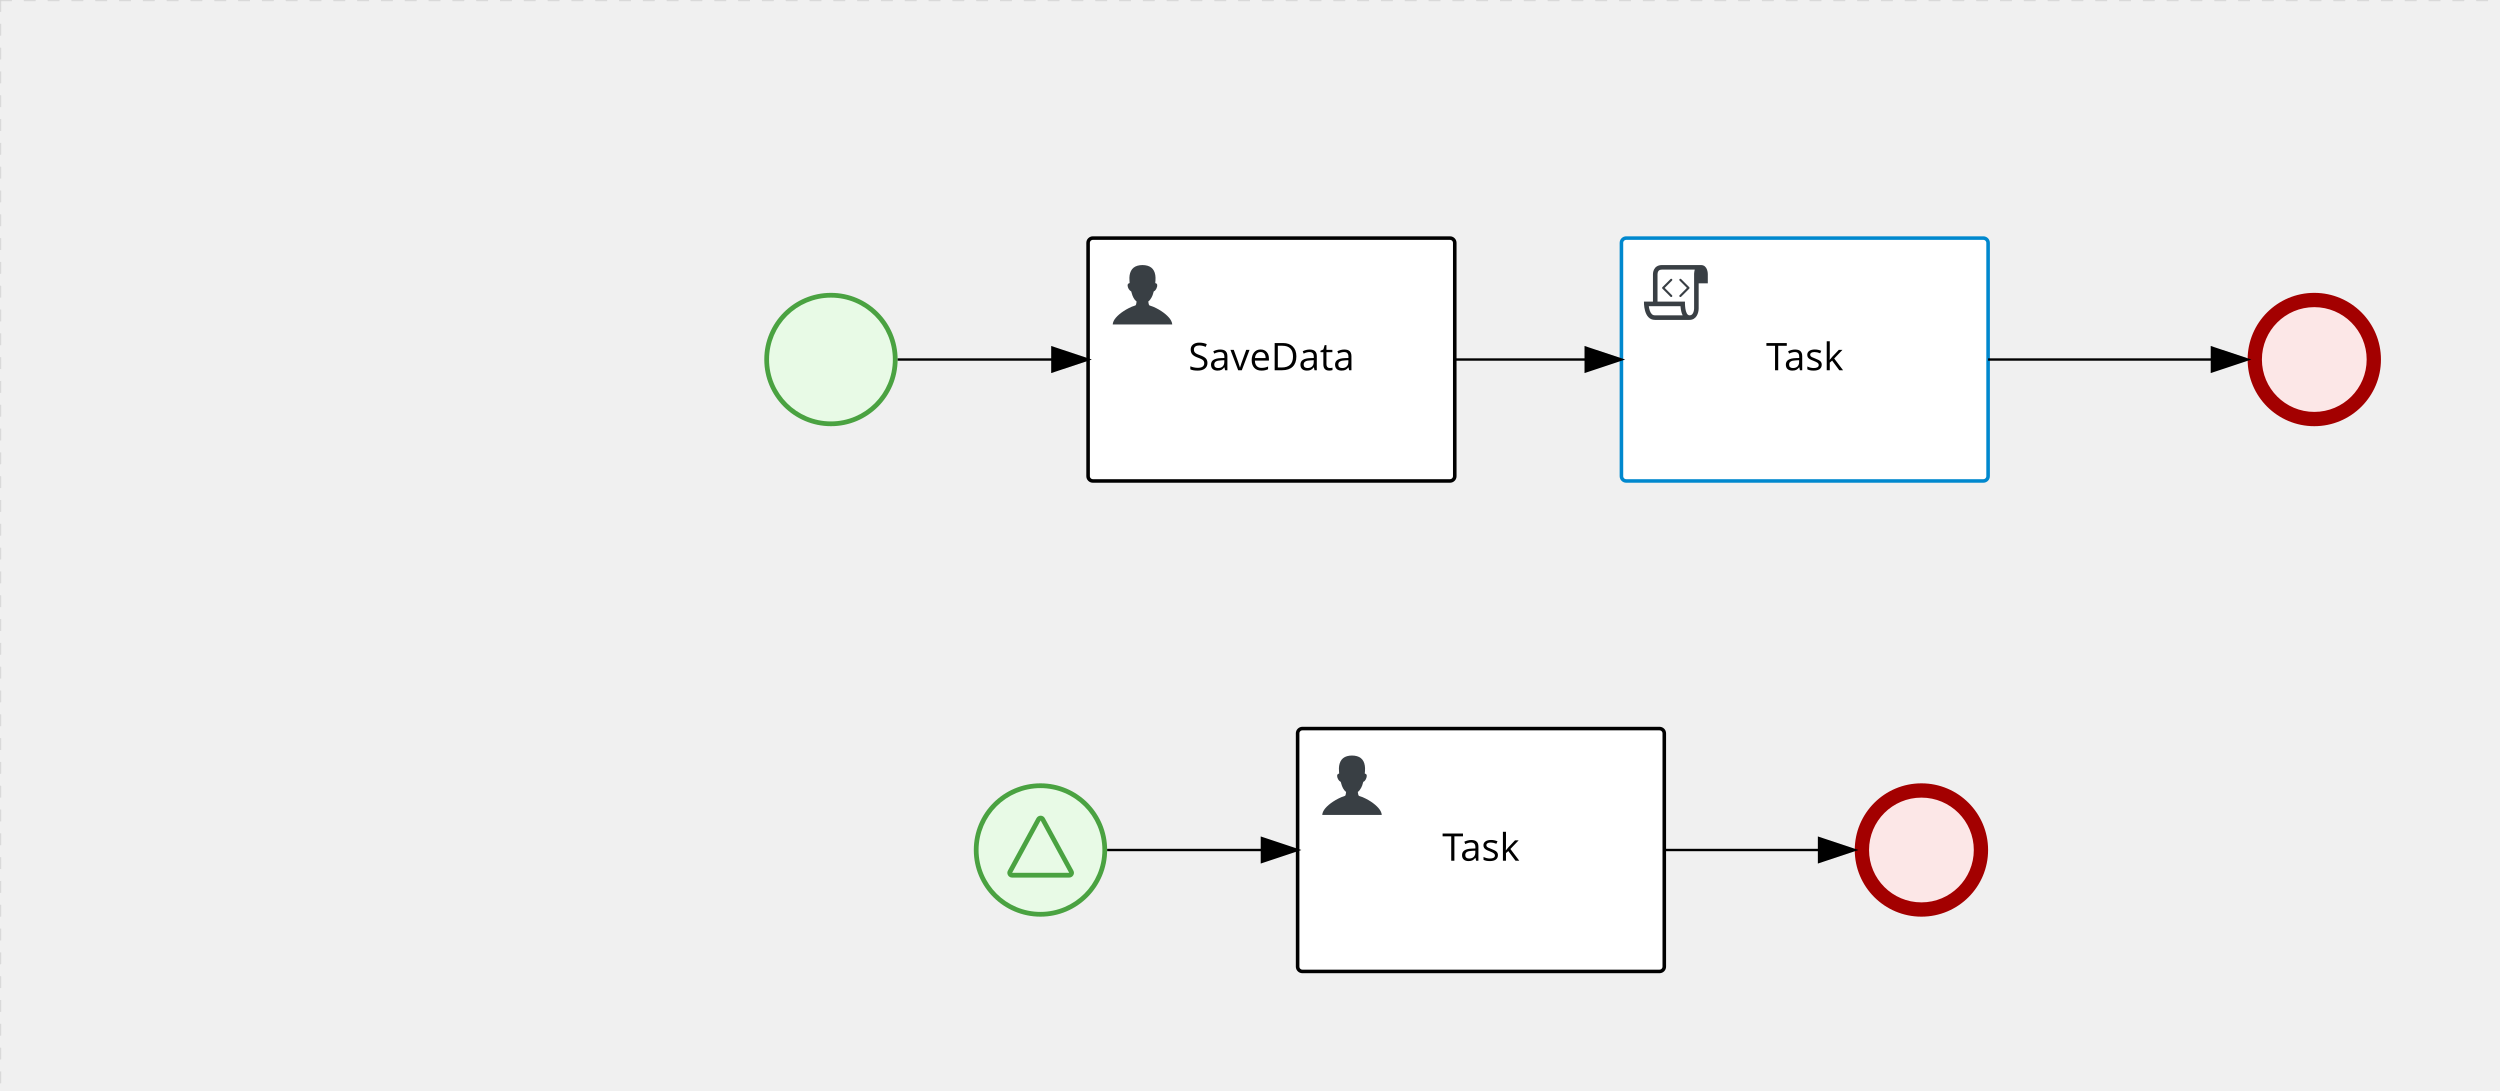
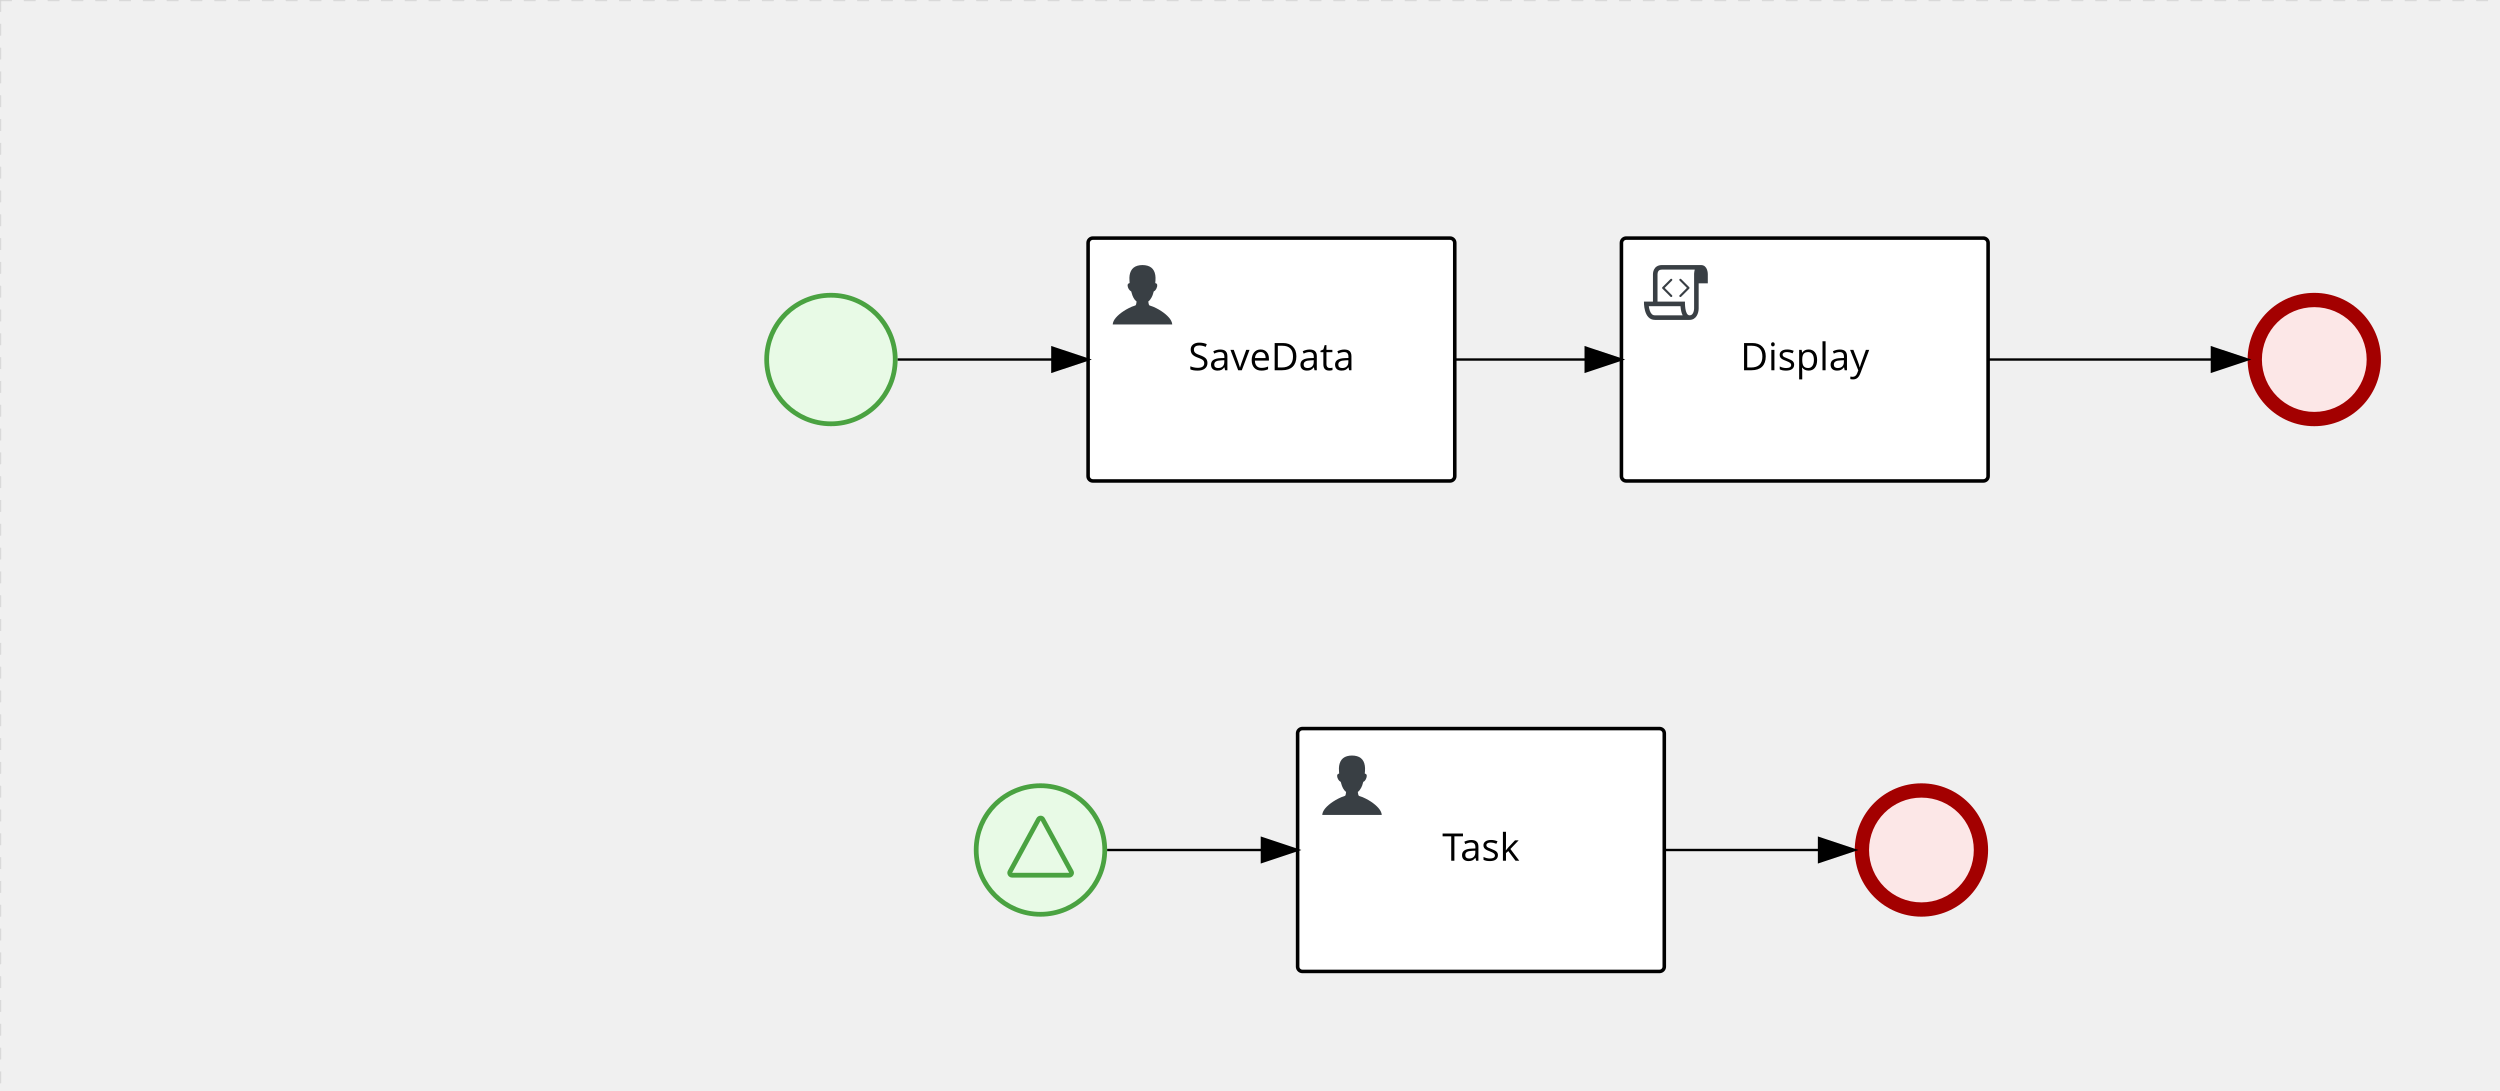
<svg xmlns="http://www.w3.org/2000/svg" version="1.1" width="1050" height="458" viewBox="0 0 1050 458">
  <defs />
  <g transform="matrix(1,0,0,1,0,0)">
    <g>
      <g>
        <g>
          <path fill="none" stroke="#d3d3d3" paint-order="fill stroke markers" d=" M 0 0 L 1200 0" stroke-miterlimit="10" stroke-opacity="0.8" stroke-dasharray="5" />
        </g>
        <g>
          <path fill="none" stroke="#d3d3d3" paint-order="fill stroke markers" d=" M 0 0 L 0 800" stroke-miterlimit="10" stroke-opacity="0.8" stroke-dasharray="5" />
        </g>
      </g>
      <g id="_3A3544F4-9526-4615-B724-CABDB0732BF4" bpmn2nodeid="_3A3544F4-9526-4615-B724-CABDB0732BF4" transform="matrix(1,0,0,1,321,123)">
        <g>
          <path fill="none" stroke="none" />
        </g>
        <g transform="matrix(0.125,0,0,0.125,0,0)">
          <g transform="matrix(1,0,0,1,0,0)">
            <path fill="#e8fae6" stroke="none" id="_3A3544F4-9526-4615-B724-CABDB0732BF4?shapeType=BACKGROUND" paint-order="stroke fill markers" d=" M 0 0 M 444 224 C 444 263.9 434.2 300.8 414.4 334.5 C 394.7 368.2 368 394.9 334.4 414.5 C 300.8 434.1 263.9 444 224 444 C 184.1 444 147.2 434.2 113.5 414.4 C 79.8 394.7 53.1 368 33.5 334.4 C 13.9 300.8 4 263.9 4 224 C 4 184.1 13.8 147.2 33.6 113.5 C 53.4 79.8 80.1 53.1 113.6 33.5 C 147.1 13.9 184.1 4 224 4 C 263.9 4 300.8 13.8 334.5 33.6 C 368.2 53.4 394.9 80.1 414.5 113.6 C 434.1 147.1 444 184.1 444 224 Z" />
          </g>
          <g>
            <g transform="matrix(1,0,0,1,0,0)">
              <g transform="matrix(1,0,0,1,0,0)">
                <path fill="rgb(74,162,65)" stroke="none" id="_3A3544F4-9526-4615-B724-CABDB0732BF4?shapeType=BORDER&amp;renderType=FILL" paint-order="stroke fill markers" d=" M 0 0 M 224 0 C 100.3 0 0 100.3 0 224 C 0 347.7 100.3 448 224 448 C 347.7 448 448 347.7 448 224 C 448 100.3 347.7 0 224 0 Z M 0 0 M 224 432 C 109.1 432 16 338.9 16 224 C 16 109.1 109.1 16 224 16 C 338.9 16 432 109.1 432 224 C 432 338.9 338.9 432 224 432 Z" />
              </g>
            </g>
          </g>
        </g>
        <g transform="matrix(1,0,0,1,28,61)" />
      </g>
      <g transform="matrix(1,0,0,1,321,123)" />
      <g id="_ECE7AD7B-6292-4EDF-8D22-C41C15619412" bpmn2nodeid="_ECE7AD7B-6292-4EDF-8D22-C41C15619412" transform="matrix(1,0,0,1,409,329)">
        <g>
          <path fill="none" stroke="none" />
        </g>
        <g transform="matrix(0.125,0,0,0.125,0,0)">
          <g transform="matrix(1,0,0,1,0,0)">
            <path fill="#e8fae6" stroke="none" id="_ECE7AD7B-6292-4EDF-8D22-C41C15619412?shapeType=BACKGROUND" paint-order="stroke fill markers" d=" M 0 0 M 444 224 C 444 263.9 434.2 300.8 414.4 334.5 C 394.7 368.2 368 394.9 334.4 414.5 C 300.8 434.1 263.9 444 224 444 C 184.1 444 147.2 434.2 113.5 414.4 C 79.8 394.7 53.1 368 33.5 334.4 C 13.9 300.8 4 263.9 4 224 C 4 184.1 13.8 147.2 33.6 113.5 C 53.4 79.8 80.1 53.1 113.6 33.5 C 147.1 13.9 184.1 4 224 4 C 263.9 4 300.8 13.8 334.5 33.6 C 368.2 53.4 394.9 80.1 414.5 113.6 C 434.1 147.1 444 184.1 444 224 Z" />
          </g>
          <g>
            <g transform="matrix(1,0,0,1,0,0)">
              <g transform="matrix(1,0,0,1,0,0)">
                <path fill="rgb(74,162,65)" stroke="none" id="_ECE7AD7B-6292-4EDF-8D22-C41C15619412?shapeType=BORDER&amp;renderType=FILL" paint-order="stroke fill markers" d=" M 0 0 M 224 0 C 100.3 0 0 100.3 0 224 C 0 347.7 100.3 448 224 448 C 347.7 448 448 347.7 448 224 C 448 100.3 347.7 0 224 0 Z M 0 0 M 224 432 C 109.1 432 16 338.9 16 224 C 16 109.1 109.1 16 224 16 C 338.9 16 432 109.1 432 224 C 432 338.9 338.9 432 224 432 Z" />
              </g>
            </g>
          </g>
          <g>
            <g transform="matrix(1,0,0,1,0,0)">
              <g transform="matrix(1,0,0,1,0,0)">
                <path fill="#4aa241" stroke="none" id="_ECE7AD7B-6292-4EDF-8D22-C41C15619412undefined" paint-order="stroke fill markers" d=" M 0 0 M 224.6 124.8 L 320.5 300.7 L 128.8 300.7 L 224.6 124.8 M 224.6 108.7 C 221.7 108.7 219 109.5 216.5 110.9 C 214 112.3 212.1 114.5 210.6 117 L 114.7 293 C 111.8 298.2 111.9 303.5 114.9 308.8 C 116.3 311.2 118.2 313.2 120.7 314.6 C 123.1 316 125.8 316.7 128.7 316.7 L 320.5 316.7 C 323.4 316.7 325.9 316 328.4 314.6 C 330.9 313.2 332.8 311.3 334.2 308.8 C 337.3 303.6 337.3 298.3 334.4 293 L 238.5 117 C 237.1 114.4 235.2 112.4 232.7 110.9 C 230.2 109.4 227.5 108.7 224.6 108.7 L 224.6 108.7 Z" />
              </g>
            </g>
          </g>
        </g>
        <g transform="matrix(1,0,0,1,28,61)" />
      </g>
      <g transform="matrix(1,0,0,1,409,329)" />
      <g id="_7AF80EF4-B39C-43AD-91CF-B6B7F9C71F00" bpmn2nodeid="_7AF80EF4-B39C-43AD-91CF-B6B7F9C71F00" transform="matrix(1,0,0,1,779,329)">
        <g>
          <path fill="none" stroke="none" />
        </g>
        <g transform="matrix(0.125,0,0,0.125,0,0)">
          <g transform="matrix(1,0,0,1,0,0)">
            <path fill="#fce7e7" stroke="none" id="_7AF80EF4-B39C-43AD-91CF-B6B7F9C71F00?shapeType=BACKGROUND" paint-order="stroke fill markers" d=" M 0 0 M 444 224 C 444 263.9 434.2 300.8 414.4 334.5 C 394.7 368.2 368 394.9 334.4 414.5 C 300.8 434.1 263.9 444 224 444 C 184.1 444 147.2 434.2 113.5 414.4 C 79.8 394.7 53.1 368 33.5 334.4 C 13.9 300.8 4 263.9 4 224 C 4 184.1 13.8 147.2 33.6 113.5 C 53.4 79.8 80.1 53.1 113.6 33.5 C 147.1 13.9 184.1 4 224 4 C 263.9 4 300.8 13.8 334.5 33.6 C 368.2 53.4 394.9 80.1 414.5 113.6 C 434.1 147.1 444 184.1 444 224 Z" />
          </g>
          <g>
            <g transform="matrix(1,0,0,1,0,0)">
              <g transform="matrix(1,0,0,1,0,0)">
                <path fill="rgb(163,0,0)" stroke="none" id="_7AF80EF4-B39C-43AD-91CF-B6B7F9C71F00?shapeType=BORDER&amp;renderType=FILL" paint-order="stroke fill markers" d=" M 0 0 M 224 0 C 100.3 0 0 100.3 0 224 C 0 347.7 100.3 448 224 448 C 347.7 448 448 347.7 448 224 C 448 100.3 347.7 0 224 0 Z M 0 0 M 224 400 C 126.8 400 48 321.2 48 224 C 48 126.8 126.8 48 224 48 C 321.2 48 400 126.8 400 224 C 400 321.2 321.2 400 224 400 Z" />
              </g>
            </g>
          </g>
        </g>
        <g transform="matrix(1,0,0,1,28,61)" />
      </g>
      <g transform="matrix(1,0,0,1,779,329)" />
      <g id="_7B6B680C-1F5F-45C1-81FC-37C4A5E0395E" bpmn2nodeid="_7B6B680C-1F5F-45C1-81FC-37C4A5E0395E" transform="matrix(1,0,0,1,457,100)">
        <g>
          <path fill="none" stroke="none" />
        </g>
        <g transform="matrix(1,0,0,1,0,0)">
          <path fill="#ffffff" stroke="none" id="_7B6B680C-1F5F-45C1-81FC-37C4A5E0395E?shapeType=BACKGROUND" paint-order="stroke fill markers" d=" M 2 0 L 152 0 L 152 0 A 2 2 0 0 1 154 2 L 154 100 L 154 100 A 2 2 0 0 1 152 102 L 2 102 L 2 102 A 2 2 0 0 1 0 100 L 0 2 L 0 2 A 2 2 0 0 1 2 0 Z" />
        </g>
        <g transform="matrix(1,0,0,1,0,0)">
          <path fill="none" stroke="rgb(0,0,0)" id="_7B6B680C-1F5F-45C1-81FC-37C4A5E0395E?shapeType=BORDER&amp;renderType=STROKE" paint-order="fill stroke markers" d=" M 2 0 L 152 0 L 152 0 A 2 2 0 0 1 154 2 L 154 100 L 154 100 A 2 2 0 0 1 152 102 L 2 102 L 2 102 A 2 2 0 0 1 0 100 L 0 2 L 0 2 A 2 2 0 0 1 2 0 Z" stroke-miterlimit="10" stroke-width="1.5" stroke-dasharray="" />
        </g>
        <g>
          <g transform="matrix(0.06,0,0,0.06,9.4,9.4)">
            <g transform="matrix(1,0,0,1,0,0)">
              <path fill="#393f44" stroke="none" id="_7B6B680C-1F5F-45C1-81FC-37C4A5E0395Eundefined" paint-order="stroke fill markers" d=" M 0 0 M 16 445.21 C 16 440.869 18.784 431.129 22.001 424.217 C 35.768 394.64 77.283 359.28 129 333.084 C 144.516 325.224 157.347 319.964 167.807 317.174 C 171.932 316.074 175.729 314.414 176.525 313.363 C 178.894 310.234 180.914 302.908 181.727 294.5 L 182.5 286.5 L 178.507 283.455 C 166.303 274.146 154.284 251.678 148.04 226.5 C 145.611 216.707 145.056 215.462 142.984 215.158 C 141.703 214.97 138.083 212.243 134.939 209.099 C 123.233 197.393 116.891 177.376 121.44 166.49 C 123.002 162.751 128.155 159.01 131.75 159.004 C 134.448 159 134.471 158.603 132.914 138.788 C 130.927 113.496 134.279 92.265 143.132 74.076 C 152.232 55.38 167.569 42.882 189.049 36.66 C 210.203 30.532 237.797 30.532 258.951 36.66 C 300.042 48.563 318.958 83.806 314.955 141 C 314.32 150.075 313.624 157.788 313.409 158.14 C 313.194 158.493 314.575 159.073 316.479 159.43 C 328.929 161.766 330.986 177.018 321.496 196.621 C 316.903 206.109 309.357 214.508 304.817 215.185 C 303.023 215.453 302.293 217.146 299.943 226.5 C 296.659 239.567 294.474 245.305 287.948 257.995 C 282.491 268.606 273.035 281.109 268.108 284.229 L 264.871 286.278 L 265.518 292.889 C 266.345 301.33 268.639 309.871 270.877 312.837 C 272.067 314.415 275.002 315.79 280.063 317.139 C 291.069 320.075 303.617 325.274 321 334.102 C 369.815 358.891 410.848 393.758 425.032 422.5 C 429.07 430.682 432 440.232 432 445.21 L 432 448 L 224 448 L 16 448 L 16 445.21 Z" />
            </g>
          </g>
        </g>
        <g transform="matrix(1,0,0,1,4.04,13.68)">
          <g transform="matrix(0.04,0,0,0.04,63.36,69.12)">
            <g transform="matrix(1,0,0,1,0,0)">
              <path fill="none" stroke="none" />
            </g>
            <g transform="matrix(1,0,0,1,0,0)">
              <path fill="none" stroke="none" />
            </g>
          </g>
        </g>
        <g transform="matrix(1,0,0,1,42.10938,43.5)">
          <text fill="#000000" stroke="none" font-family="Open Sans" font-size="12pt" font-style="normal" font-weight="normal" text-decoration="normal" x="34.891" y="12" text-anchor="middle" dominant-baseline="alphabetic">SaveData</text>
        </g>
      </g>
      <g id="_8032A7BA-406D-4F87-852E-4F2278B824D4" bpmn2nodeid="_8032A7BA-406D-4F87-852E-4F2278B824D4">
        <g>
          <path fill="none" stroke="#000000" paint-order="fill stroke markers" d=" M 377 151 L 442 151" stroke-miterlimit="10" stroke-dasharray="" />
        </g>
        <g transform="matrix(1,0,0,1,377,151)" />
        <g transform="matrix(6.123233995736766e-17,1,-1,6.123233995736766e-17,457,146)">
          <path fill="#000000" stroke="#000000" paint-order="fill stroke markers" d=" M 10 15 L 0 15 L 5 0 Z" stroke-miterlimit="10" stroke-dasharray="" />
        </g>
        <g transform="matrix(1,0,0,1,377,141)" />
      </g>
      <g id="_47421C7F-6C58-413D-884D-19ED47A1BDC8" bpmn2nodeid="_47421C7F-6C58-413D-884D-19ED47A1BDC8" transform="matrix(1,0,0,1,545,306)">
        <g>
          <path fill="none" stroke="none" />
        </g>
        <g transform="matrix(1,0,0,1,0,0)">
          <path fill="#ffffff" stroke="none" id="_47421C7F-6C58-413D-884D-19ED47A1BDC8?shapeType=BACKGROUND" paint-order="stroke fill markers" d=" M 2 0 L 152 0 L 152 0 A 2 2 0 0 1 154 2 L 154 100 L 154 100 A 2 2 0 0 1 152 102 L 2 102 L 2 102 A 2 2 0 0 1 0 100 L 0 2 L 0 2 A 2 2 0 0 1 2 0 Z" />
        </g>
        <g transform="matrix(1,0,0,1,0,0)">
          <path fill="none" stroke="rgb(0,0,0)" id="_47421C7F-6C58-413D-884D-19ED47A1BDC8?shapeType=BORDER&amp;renderType=STROKE" paint-order="fill stroke markers" d=" M 2 0 L 152 0 L 152 0 A 2 2 0 0 1 154 2 L 154 100 L 154 100 A 2 2 0 0 1 152 102 L 2 102 L 2 102 A 2 2 0 0 1 0 100 L 0 2 L 0 2 A 2 2 0 0 1 2 0 Z" stroke-miterlimit="10" stroke-width="1.5" stroke-dasharray="" />
        </g>
        <g>
          <g transform="matrix(0.06,0,0,0.06,9.4,9.4)">
            <g transform="matrix(1,0,0,1,0,0)">
              <path fill="#393f44" stroke="none" id="_47421C7F-6C58-413D-884D-19ED47A1BDC8undefined" paint-order="stroke fill markers" d=" M 0 0 M 16 445.21 C 16 440.869 18.784 431.129 22.001 424.217 C 35.768 394.64 77.283 359.28 129 333.084 C 144.516 325.224 157.347 319.964 167.807 317.174 C 171.932 316.074 175.729 314.414 176.525 313.363 C 178.894 310.234 180.914 302.908 181.727 294.5 L 182.5 286.5 L 178.507 283.455 C 166.303 274.146 154.284 251.678 148.04 226.5 C 145.611 216.707 145.056 215.462 142.984 215.158 C 141.703 214.97 138.083 212.243 134.939 209.099 C 123.233 197.393 116.891 177.376 121.44 166.49 C 123.002 162.751 128.155 159.01 131.75 159.004 C 134.448 159 134.471 158.603 132.914 138.788 C 130.927 113.496 134.279 92.265 143.132 74.076 C 152.232 55.38 167.569 42.882 189.049 36.66 C 210.203 30.532 237.797 30.532 258.951 36.66 C 300.042 48.563 318.958 83.806 314.955 141 C 314.32 150.075 313.624 157.788 313.409 158.14 C 313.194 158.493 314.575 159.073 316.479 159.43 C 328.929 161.766 330.986 177.018 321.496 196.621 C 316.903 206.109 309.357 214.508 304.817 215.185 C 303.023 215.453 302.293 217.146 299.943 226.5 C 296.659 239.567 294.474 245.305 287.948 257.995 C 282.491 268.606 273.035 281.109 268.108 284.229 L 264.871 286.278 L 265.518 292.889 C 266.345 301.33 268.639 309.871 270.877 312.837 C 272.067 314.415 275.002 315.79 280.063 317.139 C 291.069 320.075 303.617 325.274 321 334.102 C 369.815 358.891 410.848 393.758 425.032 422.5 C 429.07 430.682 432 440.232 432 445.21 L 432 448 L 224 448 L 16 448 L 16 445.21 Z" />
            </g>
          </g>
        </g>
        <g transform="matrix(1,0,0,1,4.04,13.68)">
          <g transform="matrix(0.04,0,0,0.04,63.36,69.12)">
            <g transform="matrix(1,0,0,1,0,0)">
              <path fill="none" stroke="none" />
            </g>
            <g transform="matrix(1,0,0,1,0,0)">
              <path fill="none" stroke="none" />
            </g>
          </g>
        </g>
        <g transform="matrix(1,0,0,1,60.75,43.5)">
          <text fill="#000000" stroke="none" font-family="Open Sans" font-size="12pt" font-style="normal" font-weight="normal" text-decoration="normal" x="16.25" y="12" text-anchor="middle" dominant-baseline="alphabetic">Task</text>
        </g>
      </g>
      <g id="_8009338B-FBCD-48CE-BBC8-027D992530B8" bpmn2nodeid="_8009338B-FBCD-48CE-BBC8-027D992530B8">
        <g>
          <path fill="none" stroke="#000000" paint-order="fill stroke markers" d=" M 465 357 L 530 357" stroke-miterlimit="10" stroke-dasharray="" />
        </g>
        <g transform="matrix(1,0,0,1,465,357)" />
        <g transform="matrix(6.123233995736766e-17,1,-1,6.123233995736766e-17,545,352)">
          <path fill="#000000" stroke="#000000" paint-order="fill stroke markers" d=" M 10 15 L 0 15 L 5 0 Z" stroke-miterlimit="10" stroke-dasharray="" />
        </g>
        <g transform="matrix(1,0,0,1,465,347)" />
      </g>
      <g id="_06CAF2FD-D54A-4592-A91F-1D796C0F10A2" bpmn2nodeid="_06CAF2FD-D54A-4592-A91F-1D796C0F10A2">
        <g>
          <path fill="none" stroke="#000000" paint-order="fill stroke markers" d=" M 699 357 L 764 357" stroke-miterlimit="10" stroke-dasharray="" />
        </g>
        <g transform="matrix(1,0,0,1,699,357)" />
        <g transform="matrix(6.123233995736766e-17,1,-1,6.123233995736766e-17,779,352)">
          <path fill="#000000" stroke="#000000" paint-order="fill stroke markers" d=" M 10 15 L 0 15 L 5 0 Z" stroke-miterlimit="10" stroke-dasharray="" />
        </g>
        <g transform="matrix(1,0,0,1,699,347)" />
      </g>
      <g transform="matrix(1,0,0,1,545,306)" />
      <g transform="matrix(1,0,0,1,457,100)" />
      <g id="_B0162CC8-78DA-4610-8967-EA395761960C" bpmn2nodeid="_B0162CC8-78DA-4610-8967-EA395761960C" transform="matrix(1,0,0,1,944,123)">
        <g>
          <path fill="none" stroke="none" />
        </g>
        <g transform="matrix(0.125,0,0,0.125,0,0)">
          <g transform="matrix(1,0,0,1,0,0)">
            <path fill="#fce7e7" stroke="none" id="_B0162CC8-78DA-4610-8967-EA395761960C?shapeType=BACKGROUND" paint-order="stroke fill markers" d=" M 0 0 M 444 224 C 444 263.9 434.2 300.8 414.4 334.5 C 394.7 368.2 368 394.9 334.4 414.5 C 300.8 434.1 263.9 444 224 444 C 184.1 444 147.2 434.2 113.5 414.4 C 79.8 394.7 53.1 368 33.5 334.4 C 13.9 300.8 4 263.9 4 224 C 4 184.1 13.8 147.2 33.6 113.5 C 53.4 79.8 80.1 53.1 113.6 33.5 C 147.1 13.9 184.1 4 224 4 C 263.9 4 300.8 13.8 334.5 33.6 C 368.2 53.4 394.9 80.1 414.5 113.6 C 434.1 147.1 444 184.1 444 224 Z" />
          </g>
          <g>
            <g transform="matrix(1,0,0,1,0,0)">
              <g transform="matrix(1,0,0,1,0,0)">
                <path fill="rgb(163,0,0)" stroke="none" id="_B0162CC8-78DA-4610-8967-EA395761960C?shapeType=BORDER&amp;renderType=FILL" paint-order="stroke fill markers" d=" M 0 0 M 224 0 C 100.3 0 0 100.3 0 224 C 0 347.7 100.3 448 224 448 C 347.7 448 448 347.7 448 224 C 448 100.3 347.7 0 224 0 Z M 0 0 M 224 400 C 126.8 400 48 321.2 48 224 C 48 126.8 126.8 48 224 48 C 321.2 48 400 126.8 400 224 C 400 321.2 321.2 400 224 400 Z" />
              </g>
            </g>
          </g>
        </g>
        <g transform="matrix(1,0,0,1,28,61)" />
      </g>
      <g transform="matrix(1,0,0,1,944,123)" />
      <g id="_BE26A3CF-04F0-451D-AC2F-DF3798A59A18" bpmn2nodeid="_BE26A3CF-04F0-451D-AC2F-DF3798A59A18" transform="matrix(1,0,0,1,681,100)">
        <g>
          <path fill="none" stroke="none" />
        </g>
        <g transform="matrix(1,0,0,1,0,0)">
          <path fill="#ffffff" stroke="none" id="_BE26A3CF-04F0-451D-AC2F-DF3798A59A18?shapeType=BACKGROUND" paint-order="stroke fill markers" d=" M 2 0 L 152 0 L 152 0 A 2 2 0 0 1 154 2 L 154 100 L 154 100 A 2 2 0 0 1 152 102 L 2 102 L 2 102 A 2 2 0 0 1 0 100 L 0 2 L 0 2 A 2 2 0 0 1 2 0 Z" />
        </g>
        <g transform="matrix(1,0,0,1,0,0)">
-           <path fill="none" stroke="rgb(0,136,206)" id="_BE26A3CF-04F0-451D-AC2F-DF3798A59A18?shapeType=BORDER&amp;renderType=STROKE" paint-order="fill stroke markers" d=" M 2 0 L 152 0 L 152 0 A 2 2 0 0 1 154 2 L 154 100 L 154 100 A 2 2 0 0 1 152 102 L 2 102 L 2 102 A 2 2 0 0 1 0 100 L 0 2 L 0 2 A 2 2 0 0 1 2 0 Z" stroke-miterlimit="10" stroke-width="1.5" stroke-dasharray="" />
+           <path fill="none" stroke="rgb(0,0,0)" id="_BE26A3CF-04F0-451D-AC2F-DF3798A59A18?shapeType=BORDER&amp;renderType=STROKE" paint-order="fill stroke markers" d=" M 2 0 L 152 0 L 152 0 A 2 2 0 0 1 154 2 L 154 100 L 154 100 A 2 2 0 0 1 152 102 L 2 102 L 2 102 A 2 2 0 0 1 0 100 L 0 2 L 0 2 A 2 2 0 0 1 2 0 Z" stroke-miterlimit="10" stroke-width="1.5" stroke-dasharray="" />
        </g>
        <g>
          <g transform="matrix(0.06,0,0,0.06,9.4,9.4)">
            <g transform="matrix(1,0,0,1,0,0)">
              <path fill="#393f44" stroke="none" id="_BE26A3CF-04F0-451D-AC2F-DF3798A59A18undefined" paint-order="stroke fill markers" d=" M 0 0 M 197.3 130.2 C 194.4 127.3 189.6 127.3 186.7 130.2 L 130.2 186.7 C 127.3 189.6 127.3 194.4 130.2 197.3 L 186.7 253.8 C 188.1 255.3 190.1 256 192 256 C 193.9 256 195.9 255.3 197.3 253.7 C 200.2 250.8 200.2 246 197.3 243.1 L 146.2 192 L 197.3 140.8 C 200.2 137.9 200.2 133.1 197.3 130.2 Z" />
            </g>
            <g transform="matrix(1,0,0,1,0,0)">
              <path fill="#393f44" stroke="none" id="_BE26A3CF-04F0-451D-AC2F-DF3798A59A18undefined" paint-order="stroke fill markers" d=" M 0 0 M 261.3 130.2 C 258.4 127.3 253.6 127.3 250.7 130.2 C 247.8 133.1 247.8 137.9 250.7 140.8 L 301.8 191.9 L 250.7 243 C 247.8 245.9 247.8 250.7 250.7 253.6 C 252.1 255.3 254.1 256 256 256 C 257.9 256 259.9 255.3 261.3 253.8 L 317.8 197.3 C 320.7 194.4 320.7 189.6 317.8 186.7 L 261.3 130.2 Z" />
            </g>
            <g transform="matrix(1,0,0,1,0,0)">
              <path fill="#393f44" stroke="none" id="_BE26A3CF-04F0-451D-AC2F-DF3798A59A18undefined" paint-order="stroke fill markers" d=" M 0 0 M 400 32 C 400 32 152.8 32 128 32 C 62 32 64 96 64 96 L 64 288 L 1 288 C 1 288 -4 416 78 416 L 320 416 C 368 416 384 368 384 336 C 384 314.2 384 224.4 384 160 L 448 160 L 448 96 C 448 96 449 32 400 32 Z M 0 0 M 78 383.9 C 68.5 383.9 61.6 381.1 55.5 374.9 C 43.4 362.4 37.5 339.6 34.9 320 L 256.9 320 C 257.1 322.7 257.3 325.4 257.6 328.2 C 260 351.6 264.7 370.1 271.9 383.9 L 78 383.9 L 78 383.9 Z M 0 0 M 352 336 C 352 345.9 349.6 360.3 342.9 371 C 337.2 380.1 330.4 384 320 384 C 285 384 288 288 288 288 L 96 288 L 96 96 L 96 95.9 L 96 95.1 C 96 90.6 97.6 78.3 104.7 71.2 C 106.5 69.4 111.9 64 128 64 L 356.5 64 C 354.4 72.8 352.8 81.8 352.2 89.9 C 352.2 90.5 352.1 91.1 352.1 91.7 C 352.1 92 352.1 92.3 352.1 92.6 C 352 94.8 352 96 352 96 L 352 160 L 352 336 Z" />
            </g>
          </g>
        </g>
-         <g transform="matrix(1,0,0,1,60.75,43.5)">
-           <text fill="#000000" stroke="none" font-family="Open Sans" font-size="12pt" font-style="normal" font-weight="normal" text-decoration="normal" x="16.25" y="12" text-anchor="middle" dominant-baseline="alphabetic">Task</text>
+         <g transform="matrix(1,0,0,1,49.92188,43.5)">
+           <text fill="#000000" stroke="none" font-family="Open Sans" font-size="12pt" font-style="normal" font-weight="normal" text-decoration="normal" x="27.078" y="12" text-anchor="middle" dominant-baseline="alphabetic">Display</text>
        </g>
      </g>
      <g id="_C0346704-640A-46F2-8E86-A69F4F8C69C5" bpmn2nodeid="_C0346704-640A-46F2-8E86-A69F4F8C69C5">
        <g>
          <path fill="none" stroke="#000000" paint-order="fill stroke markers" d=" M 611 151 L 666 151" stroke-miterlimit="10" stroke-dasharray="" />
        </g>
        <g transform="matrix(1,0,0,1,611,151)" />
        <g transform="matrix(6.123233995736766e-17,1,-1,6.123233995736766e-17,681,146)">
          <path fill="#000000" stroke="#000000" paint-order="fill stroke markers" d=" M 10 15 L 0 15 L 5 0 Z" stroke-miterlimit="10" stroke-dasharray="" />
        </g>
        <g transform="matrix(1,0,0,1,611,141)" />
      </g>
      <g id="_644F692C-258F-4580-BA32-0595DEFF9433" bpmn2nodeid="_644F692C-258F-4580-BA32-0595DEFF9433">
        <g>
          <path fill="none" stroke="rgb(0,0,0)" paint-order="fill stroke markers" d=" M 835 151 L 929 151" stroke-miterlimit="10" stroke-dasharray="" />
        </g>
        <g transform="matrix(1,0,0,1,835,151)" />
        <g transform="matrix(6.123233995736766e-17,1,-1,6.123233995736766e-17,944,146)">
          <path fill="rgb(0,0,0)" stroke="rgb(0,0,0)" paint-order="fill stroke markers" d=" M 10 15 L 0 15 L 5 0 Z" stroke-miterlimit="10" stroke-dasharray="" />
        </g>
        <g transform="matrix(1,0,0,1,835,141)" />
      </g>
      <g transform="matrix(1,0,0,1,681,100)" />
    </g>
  </g>
</svg>
